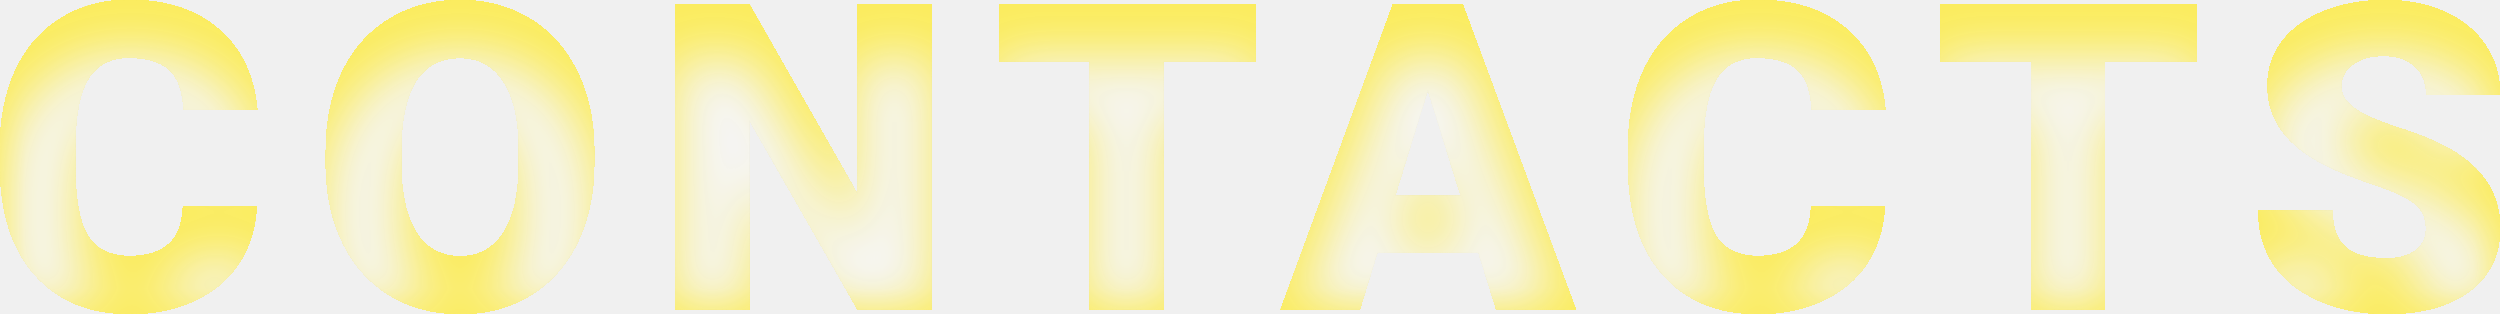
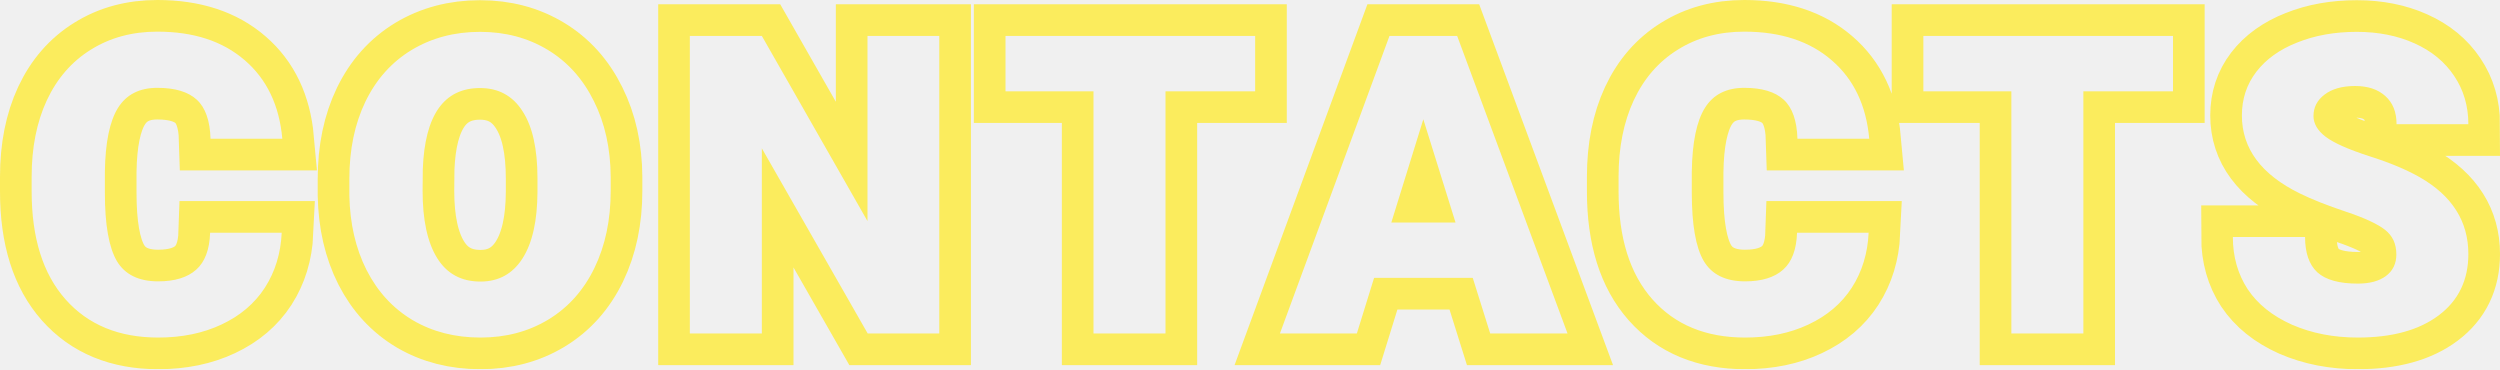
- <svg xmlns="http://www.w3.org/2000/svg" width="231" height="29" viewBox="0 0 231 29" fill="none">
-   <g filter="url(#filter0_i_10_1105)">
-     <path d="M23.706 19.062C23.615 21.025 23.083 22.762 22.111 24.273C21.139 25.771 19.771 26.934 18.008 27.76C16.258 28.587 14.255 29 11.999 29C8.278 29 5.348 27.793 3.209 25.377C1.07 22.962 0 19.553 0 15.149V13.754C0 10.99 0.48 8.575 1.439 6.509C2.411 4.43 3.805 2.828 5.62 1.705C7.435 0.568 9.535 0 11.921 0C15.356 0 18.118 0.904 20.205 2.712C22.292 4.507 23.479 6.987 23.764 10.151H16.958C16.906 8.433 16.471 7.2 15.655 6.451C14.838 5.702 13.593 5.327 11.921 5.327C10.223 5.327 8.978 5.96 8.187 7.226C7.396 8.491 6.981 10.513 6.942 13.289V15.285C6.942 18.294 7.318 20.444 8.07 21.735C8.835 23.027 10.145 23.673 11.999 23.673C13.567 23.673 14.767 23.305 15.596 22.569C16.426 21.832 16.867 20.663 16.919 19.062H23.706ZM54.894 15.091C54.894 17.842 54.382 20.276 53.358 22.394C52.334 24.512 50.875 26.146 48.982 27.295C47.103 28.432 44.957 29 42.546 29C40.134 29 37.995 28.451 36.128 27.353C34.261 26.243 32.803 24.661 31.753 22.607C30.715 20.554 30.171 18.197 30.119 15.536V13.948C30.119 11.184 30.625 8.75 31.636 6.645C32.66 4.527 34.119 2.893 36.011 1.743C37.917 0.594 40.082 0.019 42.507 0.019C44.905 0.019 47.044 0.588 48.924 1.724C50.804 2.861 52.263 4.481 53.3 6.587C54.35 8.679 54.881 11.081 54.894 13.793V15.091ZM47.952 13.909C47.952 11.107 47.479 8.982 46.532 7.536C45.599 6.076 44.257 5.347 42.507 5.347C39.084 5.347 37.276 7.904 37.081 13.018L37.062 15.091C37.062 17.855 37.522 19.979 38.442 21.464C39.363 22.95 40.73 23.692 42.546 23.692C44.27 23.692 45.599 22.962 46.532 21.503C47.466 20.044 47.939 17.945 47.952 15.207V13.909ZM86.044 28.613H79.257L69.223 11.062V28.613H62.397V0.407H69.223L79.238 17.958V0.407H86.044V28.613ZM115.988 5.657H107.49V28.613H100.664V5.657H92.321V0.407H115.988V5.657ZM136.617 23.343H127.263L125.63 28.613H118.337L128.722 0.407H135.139L145.602 28.613H138.27L136.617 23.343ZM128.897 18.093H134.984L131.931 8.311L128.897 18.093ZM174.146 19.062C174.055 21.025 173.523 22.762 172.551 24.273C171.579 25.771 170.211 26.934 168.448 27.76C166.697 28.587 164.694 29 162.439 29C158.718 29 155.788 27.793 153.649 25.377C151.51 22.962 150.44 19.553 150.44 15.149V13.754C150.44 10.99 150.92 8.575 151.879 6.509C152.851 4.43 154.245 2.828 156.06 1.705C157.875 0.568 159.975 0 162.361 0C165.796 0 168.558 0.904 170.645 2.712C172.732 4.507 173.919 6.987 174.204 10.151H167.398C167.346 8.433 166.911 7.2 166.095 6.451C165.278 5.702 164.033 5.327 162.361 5.327C160.662 5.327 159.418 5.96 158.627 7.226C157.836 8.491 157.421 10.513 157.382 13.289V15.285C157.382 18.294 157.758 20.444 158.51 21.735C159.275 23.027 160.585 23.673 162.439 23.673C164.007 23.673 165.207 23.305 166.036 22.569C166.866 21.832 167.307 20.663 167.359 19.062H174.146ZM203.001 5.657H194.502V28.613H187.677V5.657H179.334V0.407H203.001V5.657ZM224.174 21.116C224.174 20.121 223.818 19.346 223.105 18.791C222.405 18.236 221.166 17.661 219.39 17.067C217.614 16.473 216.162 15.898 215.034 15.343C211.365 13.547 209.531 11.081 209.531 7.943C209.531 6.38 209.985 5.004 210.892 3.816C211.813 2.615 213.109 1.685 214.781 1.027C216.454 0.355 218.334 0.019 220.421 0.019C222.456 0.019 224.278 0.381 225.885 1.104C227.506 1.827 228.764 2.861 229.658 4.204C230.553 5.534 231 7.058 231 8.776H224.194C224.194 7.626 223.837 6.735 223.124 6.102C222.424 5.469 221.471 5.153 220.265 5.153C219.047 5.153 218.081 5.424 217.368 5.967C216.668 6.496 216.318 7.174 216.318 8.001C216.318 8.724 216.707 9.383 217.485 9.977C218.262 10.558 219.63 11.165 221.588 11.798C223.545 12.418 225.153 13.089 226.411 13.812C229.47 15.569 231 17.99 231 21.077C231 23.544 230.067 25.481 228.2 26.888C226.333 28.296 223.772 29 220.518 29C218.223 29 216.143 28.593 214.276 27.78C212.422 26.953 211.022 25.829 210.075 24.409C209.142 22.975 208.675 21.329 208.675 19.469H215.52C215.52 20.98 215.909 22.097 216.687 22.82C217.478 23.531 218.755 23.886 220.518 23.886C221.646 23.886 222.534 23.647 223.182 23.169C223.844 22.678 224.174 21.994 224.174 21.116Z" fill="#F5F5F5" />
-   </g>
-   <defs>
-     <filter id="filter0_i_10_1105" x="0" y="0" width="231" height="34" filterUnits="userSpaceOnUse" color-interpolation-filters="sRGB">
-       <feFlood flood-opacity="0" result="BackgroundImageFix" />
-       <feBlend mode="normal" in="SourceGraphic" in2="BackgroundImageFix" result="shape" />
-       <feColorMatrix in="SourceAlpha" type="matrix" values="0 0 0 0 0 0 0 0 0 0 0 0 0 0 0 0 0 0 127 0" result="hardAlpha" />
-       <feOffset dy="5" />
-       <feGaussianBlur stdDeviation="2.5" />
-       <feComposite in2="hardAlpha" operator="arithmetic" k2="-1" k3="1" />
-       <feColorMatrix type="matrix" values="0 0 0 0 0.984 0 0 0 0 0.925 0 0 0 0 0.365 0 0 0 1 0" />
-       <feBlend mode="normal" in2="shape" result="effect1_innerShadow_10_1105" />
-     </filter>
-   </defs>
+ <svg xmlns="http://www.w3.org/2000/svg" width="237" height="35" viewBox="0 0 237 35" fill="none">
+   <mask id="path-1-outside-1_821_6" maskUnits="userSpaceOnUse" x="0" y="0" width="237" height="35" fill="black">
+     <rect fill="white" width="237" height="35" />
+     <path d="M26.706 22.062C26.615 24.025 26.083 25.762 25.111 27.273C24.139 28.771 22.771 29.934 21.008 30.76C19.258 31.587 17.255 32 14.999 32C11.278 32 8.348 30.793 6.209 28.377C4.07 25.962 3 22.553 3 18.149V16.754C3 13.99 3.48 11.575 4.439 9.509C5.411 7.43 6.805 5.828 8.62 4.705C10.435 3.568 12.535 3 14.921 3C18.356 3 21.118 3.904 23.205 5.712C25.292 7.507 26.479 9.987 26.764 13.151H19.958C19.906 11.433 19.471 10.2 18.655 9.451C17.838 8.702 16.593 8.327 14.921 8.327C13.223 8.327 11.978 8.96 11.187 10.226C10.396 11.491 9.981 13.513 9.942 16.289V18.285C9.942 21.294 10.319 23.444 11.07 24.735C11.835 26.027 13.145 26.673 14.999 26.673C16.567 26.673 17.767 26.305 18.596 25.569C19.426 24.832 19.867 23.663 19.919 22.062H26.706ZM57.894 18.091C57.894 20.842 57.382 23.276 56.358 25.394C55.334 27.512 53.875 29.146 51.982 30.295C50.103 31.432 47.957 32 45.546 32C43.134 32 40.995 31.451 39.128 30.353C37.261 29.243 35.803 27.661 34.753 25.607C33.715 23.554 33.171 21.197 33.119 18.536V16.948C33.119 14.184 33.625 11.75 34.636 9.645C35.66 7.527 37.119 5.893 39.011 4.743C40.917 3.594 43.082 3.019 45.507 3.019C47.905 3.019 50.044 3.588 51.924 4.724C53.804 5.861 55.263 7.481 56.3 9.587C57.35 11.679 57.881 14.081 57.894 16.793V18.091ZM50.952 16.909C50.952 14.107 50.479 11.982 49.532 10.536C48.599 9.076 47.257 8.347 45.507 8.347C42.084 8.347 40.276 10.904 40.081 16.018L40.062 18.091C40.062 20.855 40.522 22.979 41.442 24.464C42.363 25.95 43.73 26.692 45.546 26.692C47.27 26.692 48.599 25.962 49.532 24.503C50.466 23.044 50.939 20.945 50.952 18.207V16.909ZM89.044 31.613H82.257L72.223 14.062V31.613H65.397V3.407H72.223L82.238 20.958V3.407H89.044V31.613ZM118.988 8.657H110.49V31.613H103.664V8.657H95.321V3.407H118.988V8.657ZM139.617 26.343H130.263L128.63 31.613H121.337L131.722 3.407H138.139L148.602 31.613H141.27L139.617 26.343ZM131.897 21.093H137.984L134.931 11.311L131.897 21.093ZM177.146 22.062C177.055 24.025 176.523 25.762 175.551 27.273C174.579 28.771 173.211 29.934 171.448 30.76C169.697 31.587 167.694 32 165.439 32C161.718 32 158.788 30.793 156.649 28.377C154.51 25.962 153.44 22.553 153.44 18.149V16.754C153.44 13.99 153.92 11.575 154.879 9.509C155.851 7.43 157.245 5.828 159.06 4.705C160.875 3.568 162.975 3 165.361 3C168.796 3 171.558 3.904 173.645 5.712C175.732 7.507 176.919 9.987 177.204 13.151H170.398C170.346 11.433 169.911 10.2 169.095 9.451C168.278 8.702 167.033 8.327 165.361 8.327C163.662 8.327 162.418 8.96 161.627 10.226C160.836 11.491 160.421 13.513 160.382 16.289V18.285C160.382 21.294 160.758 23.444 161.51 24.735C162.275 26.027 163.585 26.673 165.439 26.673C167.007 26.673 168.207 26.305 169.036 25.569C169.866 24.832 170.307 23.663 170.359 22.062H177.146ZM206.001 8.657H197.502V31.613H190.677V8.657H182.334V3.407H206.001V8.657ZM227.174 24.116C227.174 23.121 226.818 22.346 226.105 21.791C225.405 21.236 224.166 20.661 222.39 20.067C220.614 19.473 219.162 18.898 218.034 18.343C214.365 16.547 212.531 14.081 212.531 10.943C212.531 9.38 212.985 8.004 213.892 6.816C214.813 5.615 216.109 4.685 217.781 4.027C219.454 3.355 221.334 3.019 223.421 3.019C225.456 3.019 227.278 3.381 228.886 4.104C230.506 4.827 231.764 5.861 232.658 7.204C233.553 8.534 234 10.058 234 11.776H227.194C227.194 10.626 226.837 9.735 226.124 9.102C225.424 8.469 224.471 8.153 223.265 8.153C222.047 8.153 221.081 8.424 220.368 8.967C219.668 9.496 219.318 10.174 219.318 11.001C219.318 11.724 219.707 12.383 220.485 12.977C221.262 13.558 222.63 14.165 224.588 14.798C226.545 15.418 228.153 16.089 229.411 16.812C232.47 18.569 234 20.99 234 24.077C234 26.544 233.067 28.481 231.2 29.888C229.333 31.296 226.772 32 223.518 32C221.223 32 219.143 31.593 217.276 30.78C215.422 29.953 214.022 28.829 213.075 27.409C212.142 25.975 211.675 24.329 211.675 22.469H218.52C218.52 23.98 218.909 25.097 219.687 25.82C220.478 26.531 221.755 26.886 223.518 26.886C224.646 26.886 225.534 26.647 226.182 26.169C226.844 25.678 227.174 24.994 227.174 24.116Z" />
+   </mask>
+   <path d="M26.706 22.062C26.615 24.025 26.083 25.762 25.111 27.273C24.139 28.771 22.771 29.934 21.008 30.76C19.258 31.587 17.255 32 14.999 32C11.278 32 8.348 30.793 6.209 28.377C4.07 25.962 3 22.553 3 18.149V16.754C3 13.99 3.48 11.575 4.439 9.509C5.411 7.43 6.805 5.828 8.62 4.705C10.435 3.568 12.535 3 14.921 3C18.356 3 21.118 3.904 23.205 5.712C25.292 7.507 26.479 9.987 26.764 13.151H19.958C19.906 11.433 19.471 10.2 18.655 9.451C17.838 8.702 16.593 8.327 14.921 8.327C13.223 8.327 11.978 8.96 11.187 10.226C10.396 11.491 9.981 13.513 9.942 16.289V18.285C9.942 21.294 10.319 23.444 11.07 24.735C11.835 26.027 13.145 26.673 14.999 26.673C16.567 26.673 17.767 26.305 18.596 25.569C19.426 24.832 19.867 23.663 19.919 22.062H26.706ZM57.894 18.091C57.894 20.842 57.382 23.276 56.358 25.394C55.334 27.512 53.875 29.146 51.982 30.295C50.103 31.432 47.957 32 45.546 32C43.134 32 40.995 31.451 39.128 30.353C37.261 29.243 35.803 27.661 34.753 25.607C33.715 23.554 33.171 21.197 33.119 18.536V16.948C33.119 14.184 33.625 11.75 34.636 9.645C35.66 7.527 37.119 5.893 39.011 4.743C40.917 3.594 43.082 3.019 45.507 3.019C47.905 3.019 50.044 3.588 51.924 4.724C53.804 5.861 55.263 7.481 56.3 9.587C57.35 11.679 57.881 14.081 57.894 16.793V18.091ZM50.952 16.909C50.952 14.107 50.479 11.982 49.532 10.536C48.599 9.076 47.257 8.347 45.507 8.347C42.084 8.347 40.276 10.904 40.081 16.018L40.062 18.091C40.062 20.855 40.522 22.979 41.442 24.464C42.363 25.95 43.73 26.692 45.546 26.692C47.27 26.692 48.599 25.962 49.532 24.503C50.466 23.044 50.939 20.945 50.952 18.207V16.909ZM89.044 31.613H82.257L72.223 14.062V31.613H65.397V3.407H72.223L82.238 20.958V3.407H89.044V31.613ZM118.988 8.657H110.49V31.613H103.664V8.657H95.321V3.407H118.988V8.657ZM139.617 26.343H130.263L128.63 31.613H121.337L131.722 3.407H138.139L148.602 31.613H141.27L139.617 26.343ZM131.897 21.093H137.984L134.931 11.311L131.897 21.093ZM177.146 22.062C177.055 24.025 176.523 25.762 175.551 27.273C174.579 28.771 173.211 29.934 171.448 30.76C169.697 31.587 167.694 32 165.439 32C161.718 32 158.788 30.793 156.649 28.377C154.51 25.962 153.44 22.553 153.44 18.149V16.754C153.44 13.99 153.92 11.575 154.879 9.509C155.851 7.43 157.245 5.828 159.06 4.705C160.875 3.568 162.975 3 165.361 3C168.796 3 171.558 3.904 173.645 5.712C175.732 7.507 176.919 9.987 177.204 13.151H170.398C170.346 11.433 169.911 10.2 169.095 9.451C168.278 8.702 167.033 8.327 165.361 8.327C163.662 8.327 162.418 8.96 161.627 10.226C160.836 11.491 160.421 13.513 160.382 16.289V18.285C160.382 21.294 160.758 23.444 161.51 24.735C162.275 26.027 163.585 26.673 165.439 26.673C167.007 26.673 168.207 26.305 169.036 25.569C169.866 24.832 170.307 23.663 170.359 22.062H177.146ZM206.001 8.657H197.502V31.613H190.677V8.657H182.334V3.407H206.001V8.657ZM227.174 24.116C227.174 23.121 226.818 22.346 226.105 21.791C225.405 21.236 224.166 20.661 222.39 20.067C220.614 19.473 219.162 18.898 218.034 18.343C214.365 16.547 212.531 14.081 212.531 10.943C212.531 9.38 212.985 8.004 213.892 6.816C214.813 5.615 216.109 4.685 217.781 4.027C219.454 3.355 221.334 3.019 223.421 3.019C225.456 3.019 227.278 3.381 228.886 4.104C230.506 4.827 231.764 5.861 232.658 7.204C233.553 8.534 234 10.058 234 11.776H227.194C227.194 10.626 226.837 9.735 226.124 9.102C225.424 8.469 224.471 8.153 223.265 8.153C222.047 8.153 221.081 8.424 220.368 8.967C219.668 9.496 219.318 10.174 219.318 11.001C219.318 11.724 219.707 12.383 220.485 12.977C221.262 13.558 222.63 14.165 224.588 14.798C226.545 15.418 228.153 16.089 229.411 16.812C232.47 18.569 234 20.99 234 24.077C234 26.544 233.067 28.481 231.2 29.888C229.333 31.296 226.772 32 223.518 32C221.223 32 219.143 31.593 217.276 30.78C215.422 29.953 214.022 28.829 213.075 27.409C212.142 25.975 211.675 24.329 211.675 22.469H218.52C218.52 23.98 218.909 25.097 219.687 25.82C220.478 26.531 221.755 26.886 223.518 26.886C224.646 26.886 225.534 26.647 226.182 26.169C226.844 25.678 227.174 24.994 227.174 24.116Z" stroke="#FBEC5D" stroke-width="6" mask="url(#path-1-outside-1_821_6)" />
</svg>
